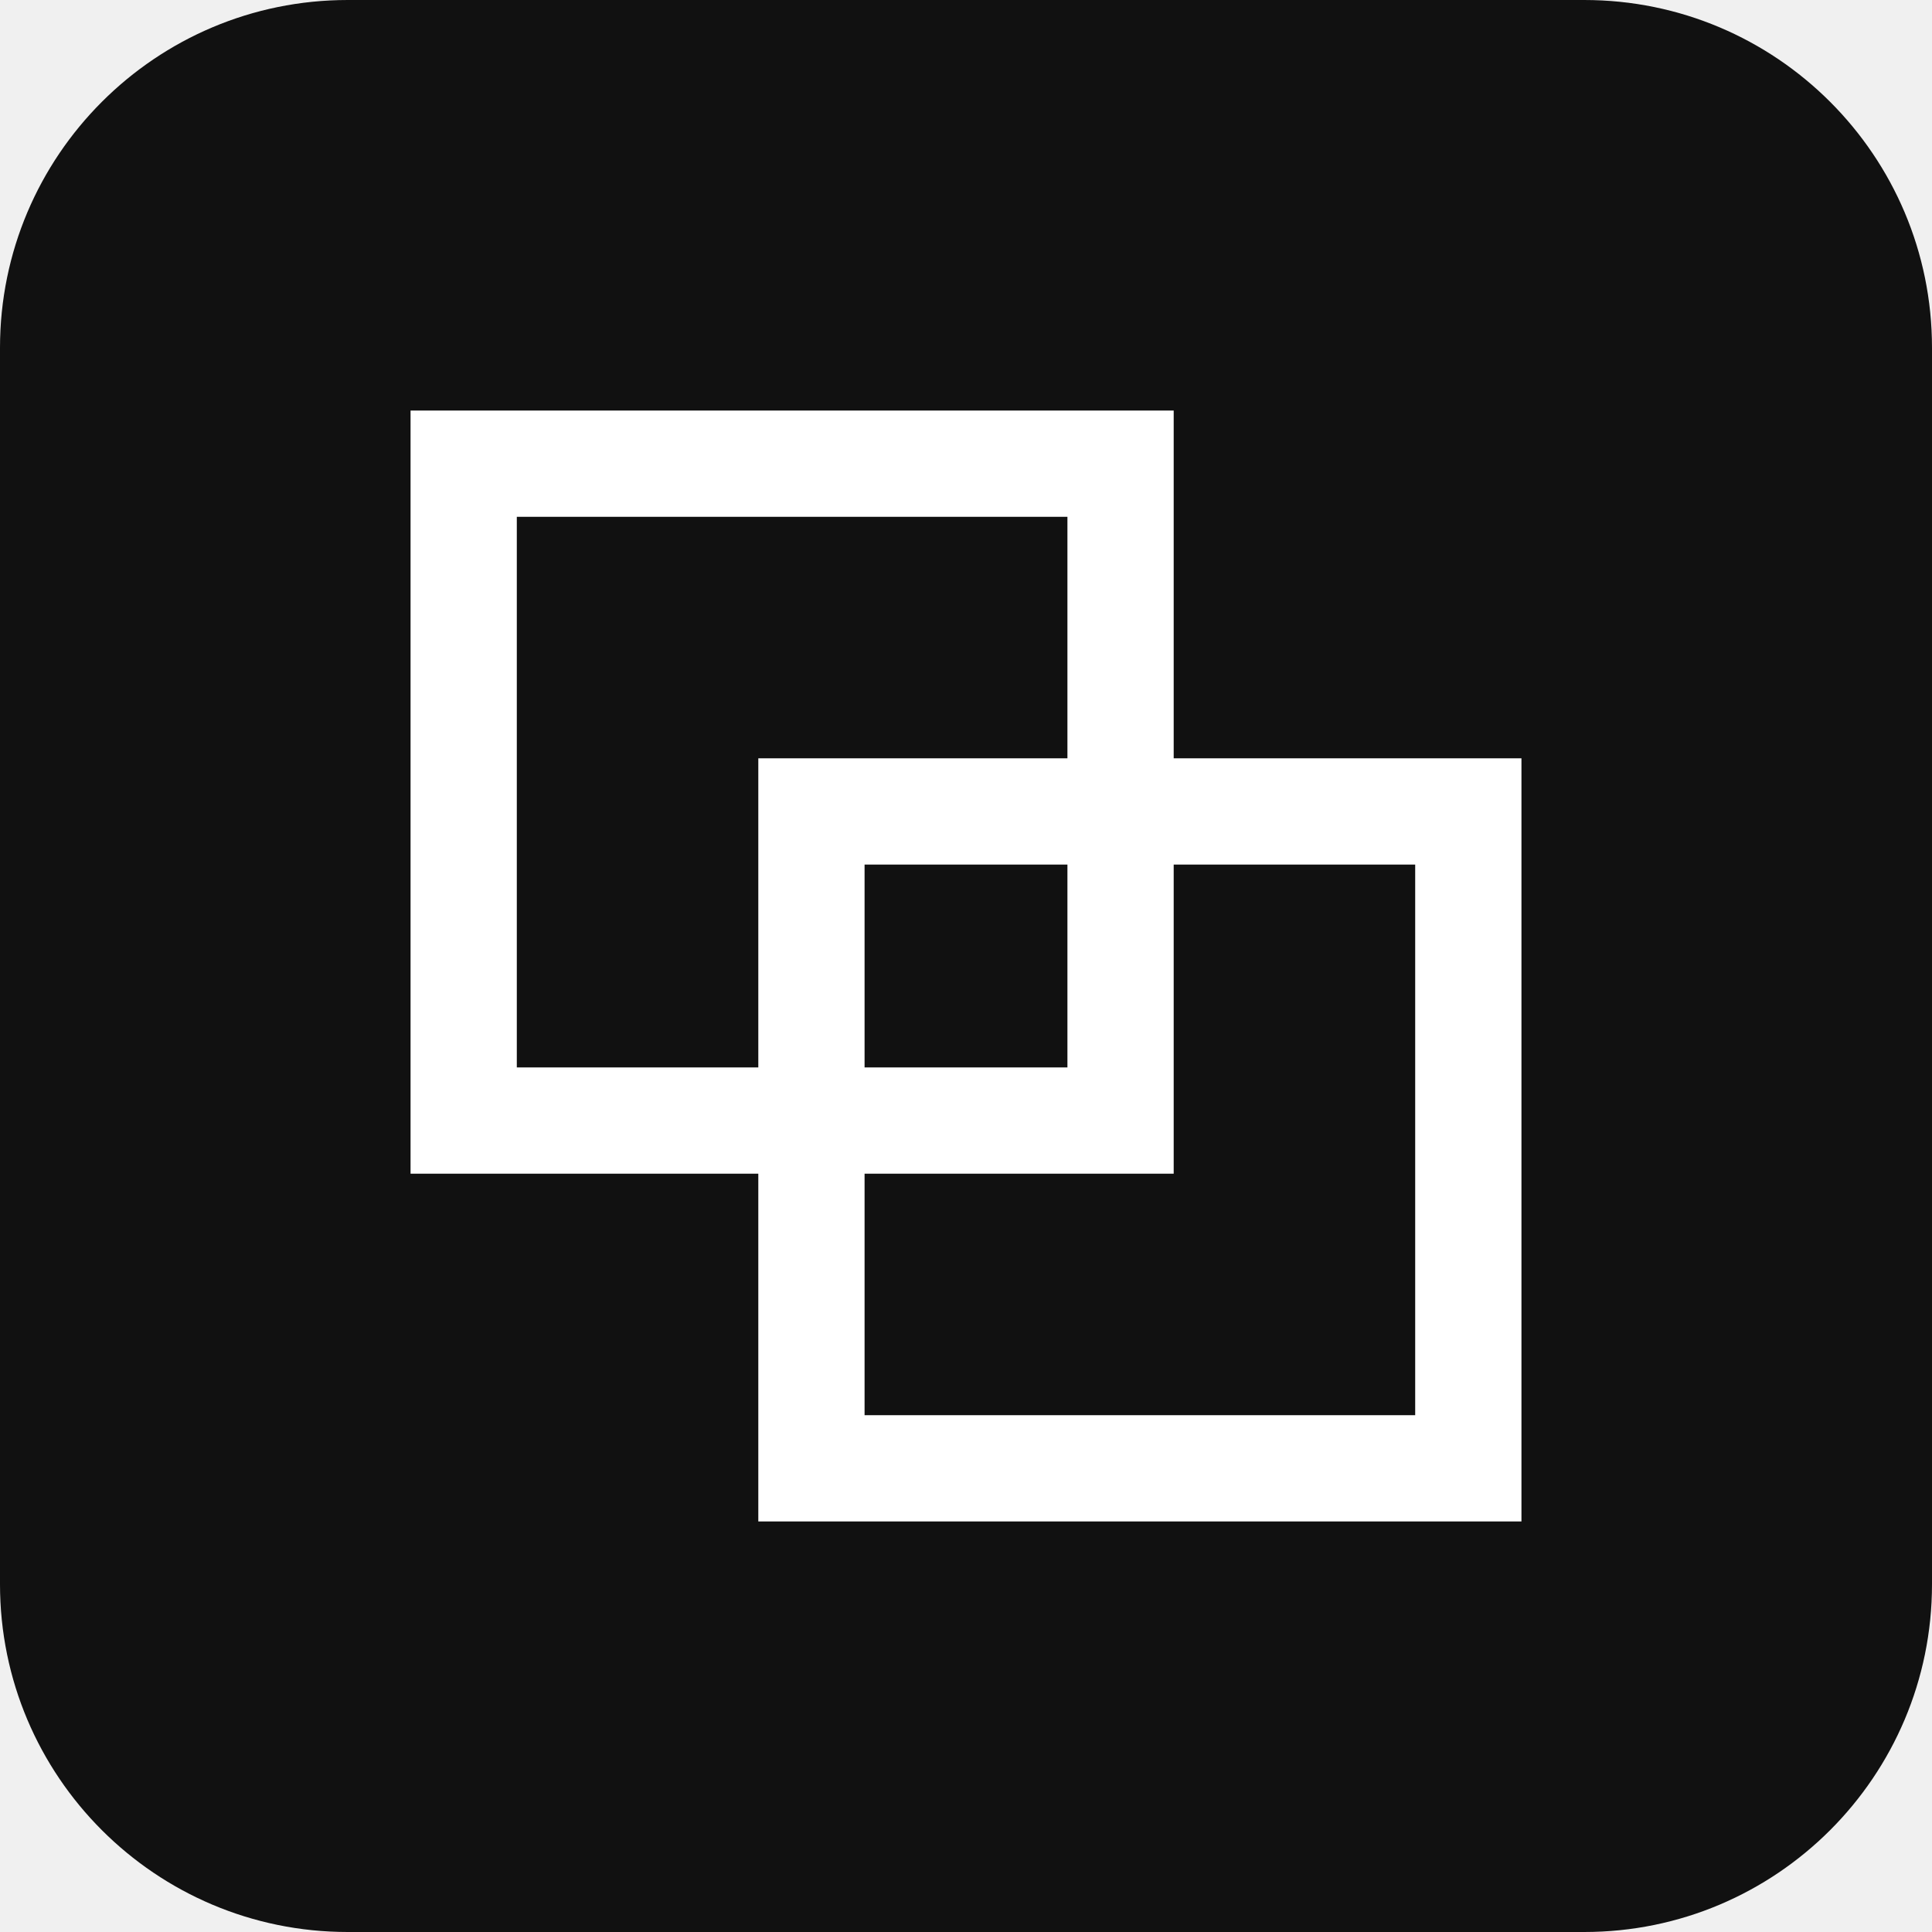
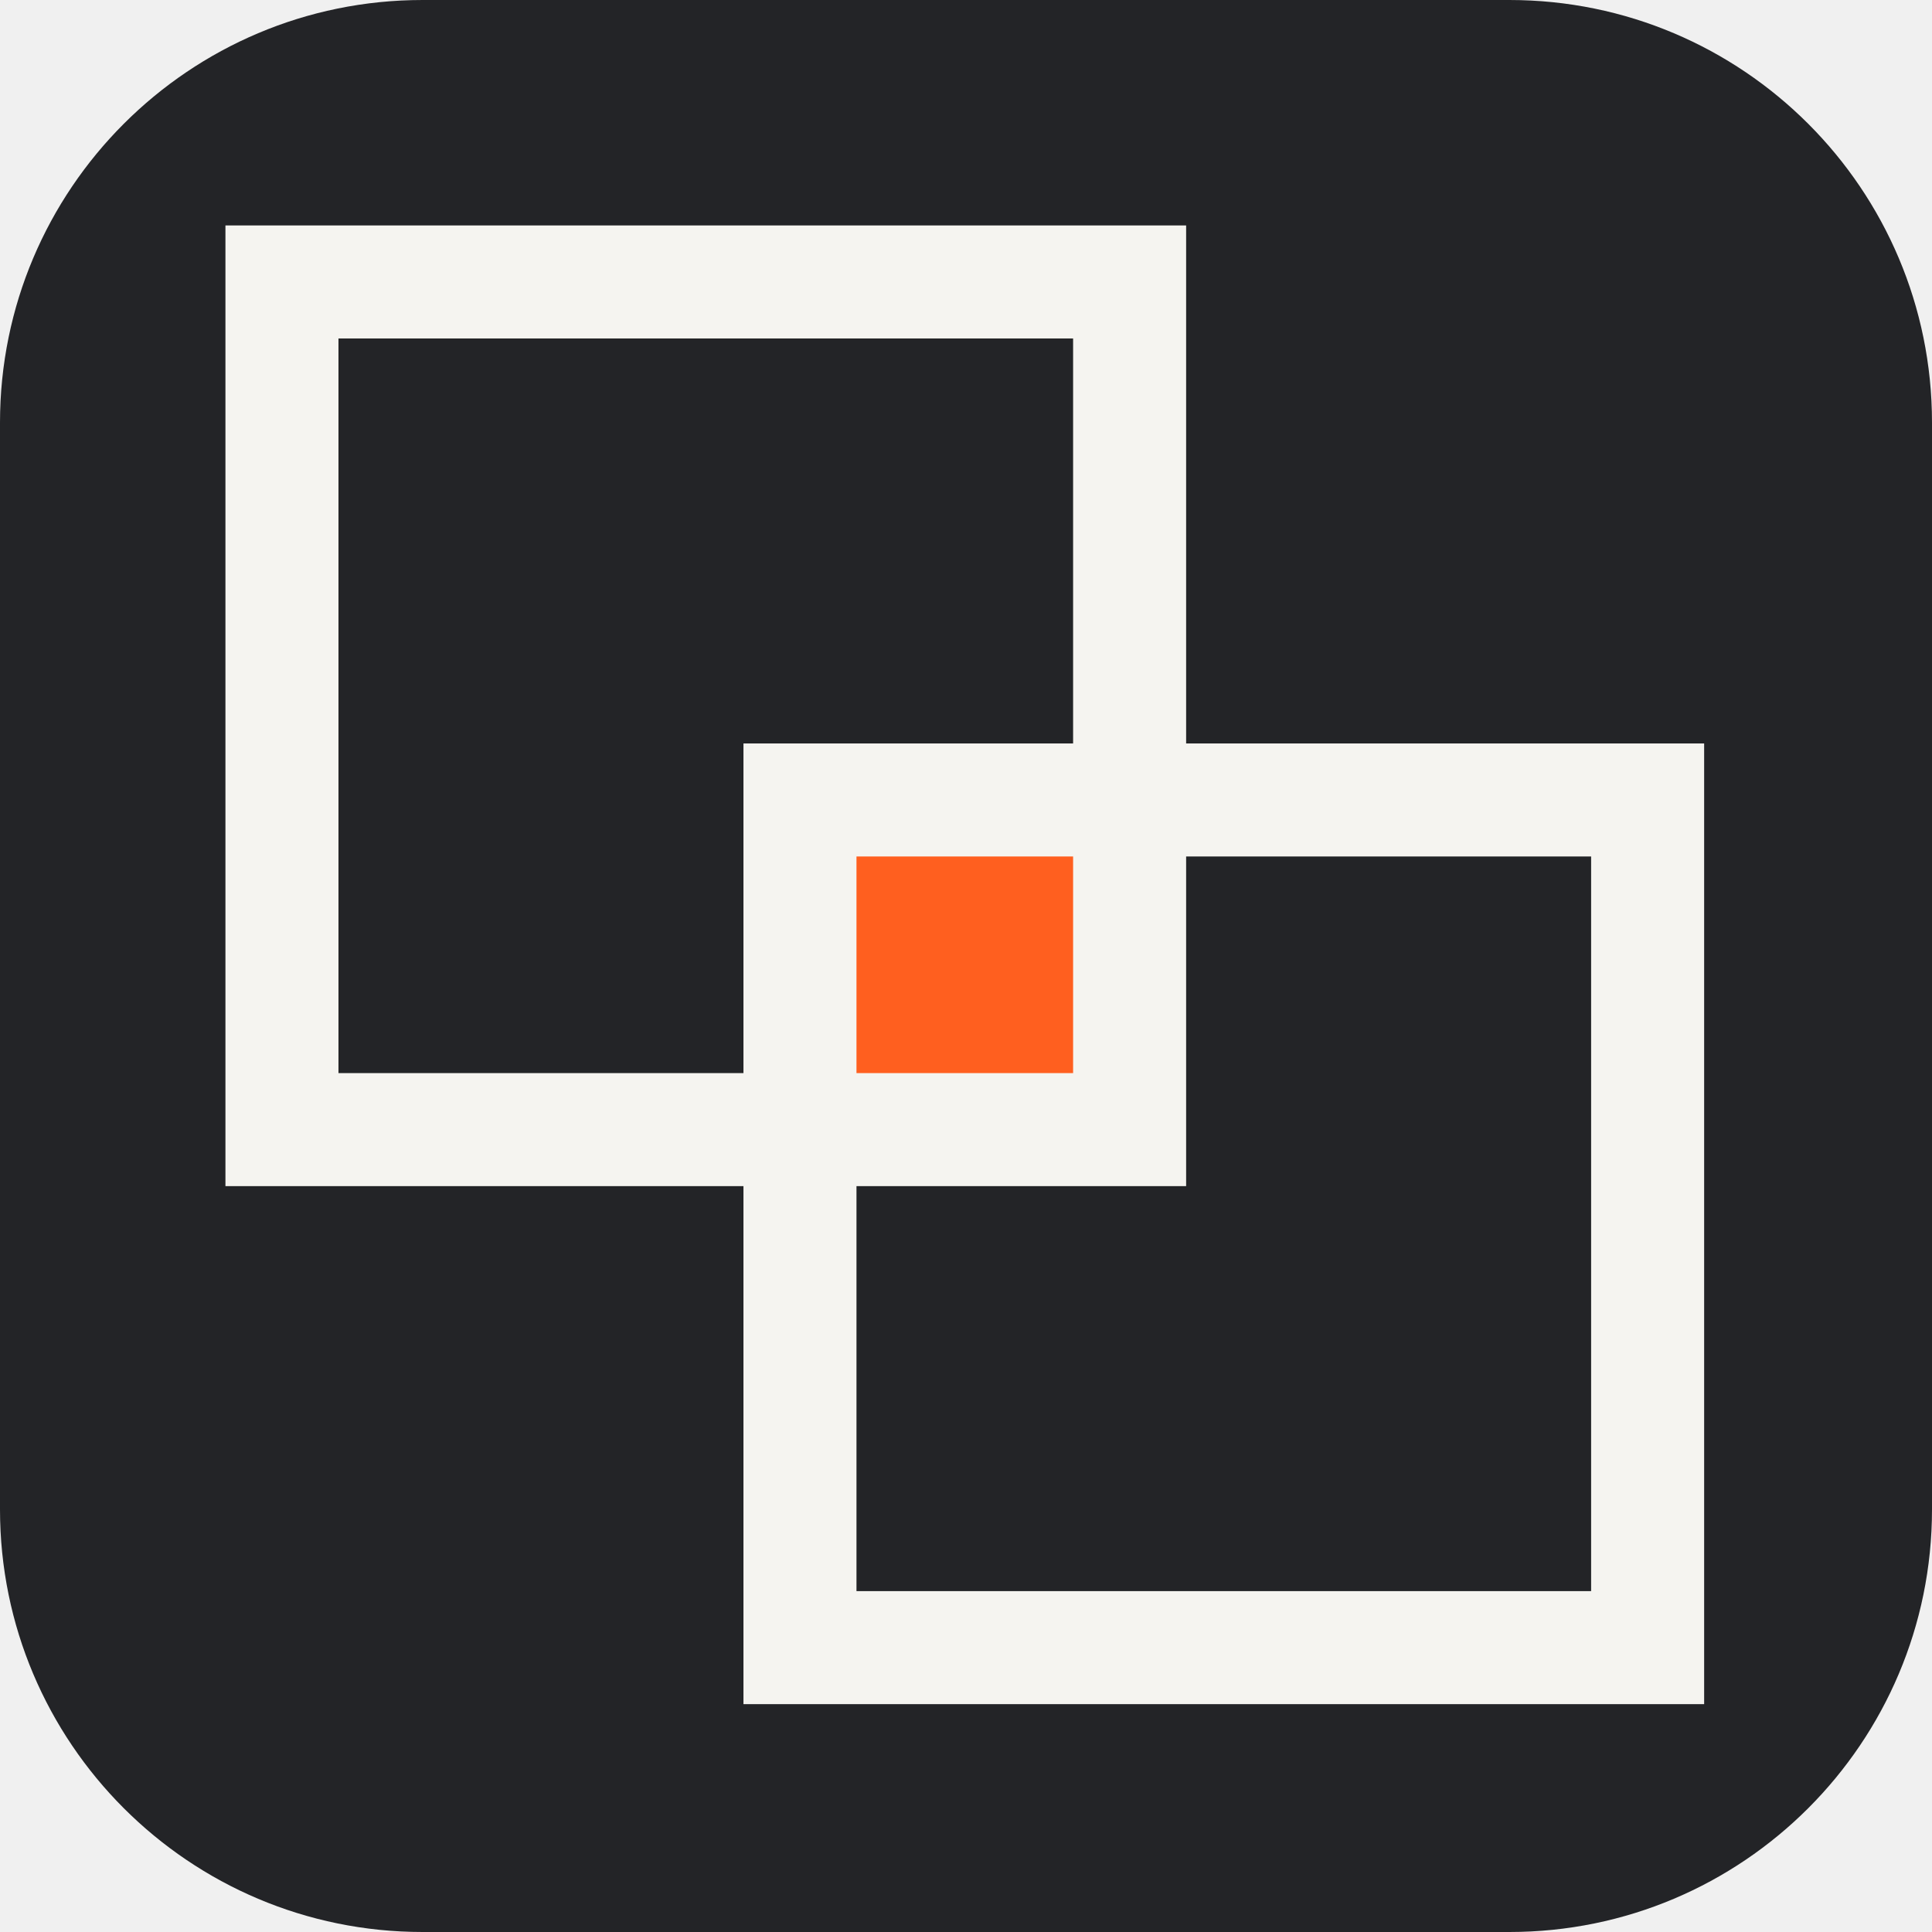
- <svg xmlns="http://www.w3.org/2000/svg" viewBox="0 0 100 100">
-   <rect width="100" height="100" rx="18" fill="#111111" />
-   <rect x="24" y="24" width="34" height="34" fill="none" stroke="#FFFFFF" stroke-width="5.5" />
-   <rect x="42" y="42" width="34" height="34" fill="none" stroke="#FFFFFF" stroke-width="5.5" />
+ <svg xmlns="http://www.w3.org/2000/svg" viewBox="0 0 32 32">
+   <rect width="32" height="32" rx="7" fill="#232427" />
+   <g transform="translate(3.5 3.5) scale(.78)">
+     <rect x="12.5" y="12.5" width="7" height="7" fill="#FF5F1F" />
+     <rect x="1.5" y="1.5" width="18" height="18" fill="none" stroke="#F5F4F0" stroke-width="2.4" />
+     <rect x="12.5" y="12.5" width="18" height="18" fill="none" stroke="#F5F4F0" stroke-width="2.4" />
+   </g>
</svg>
